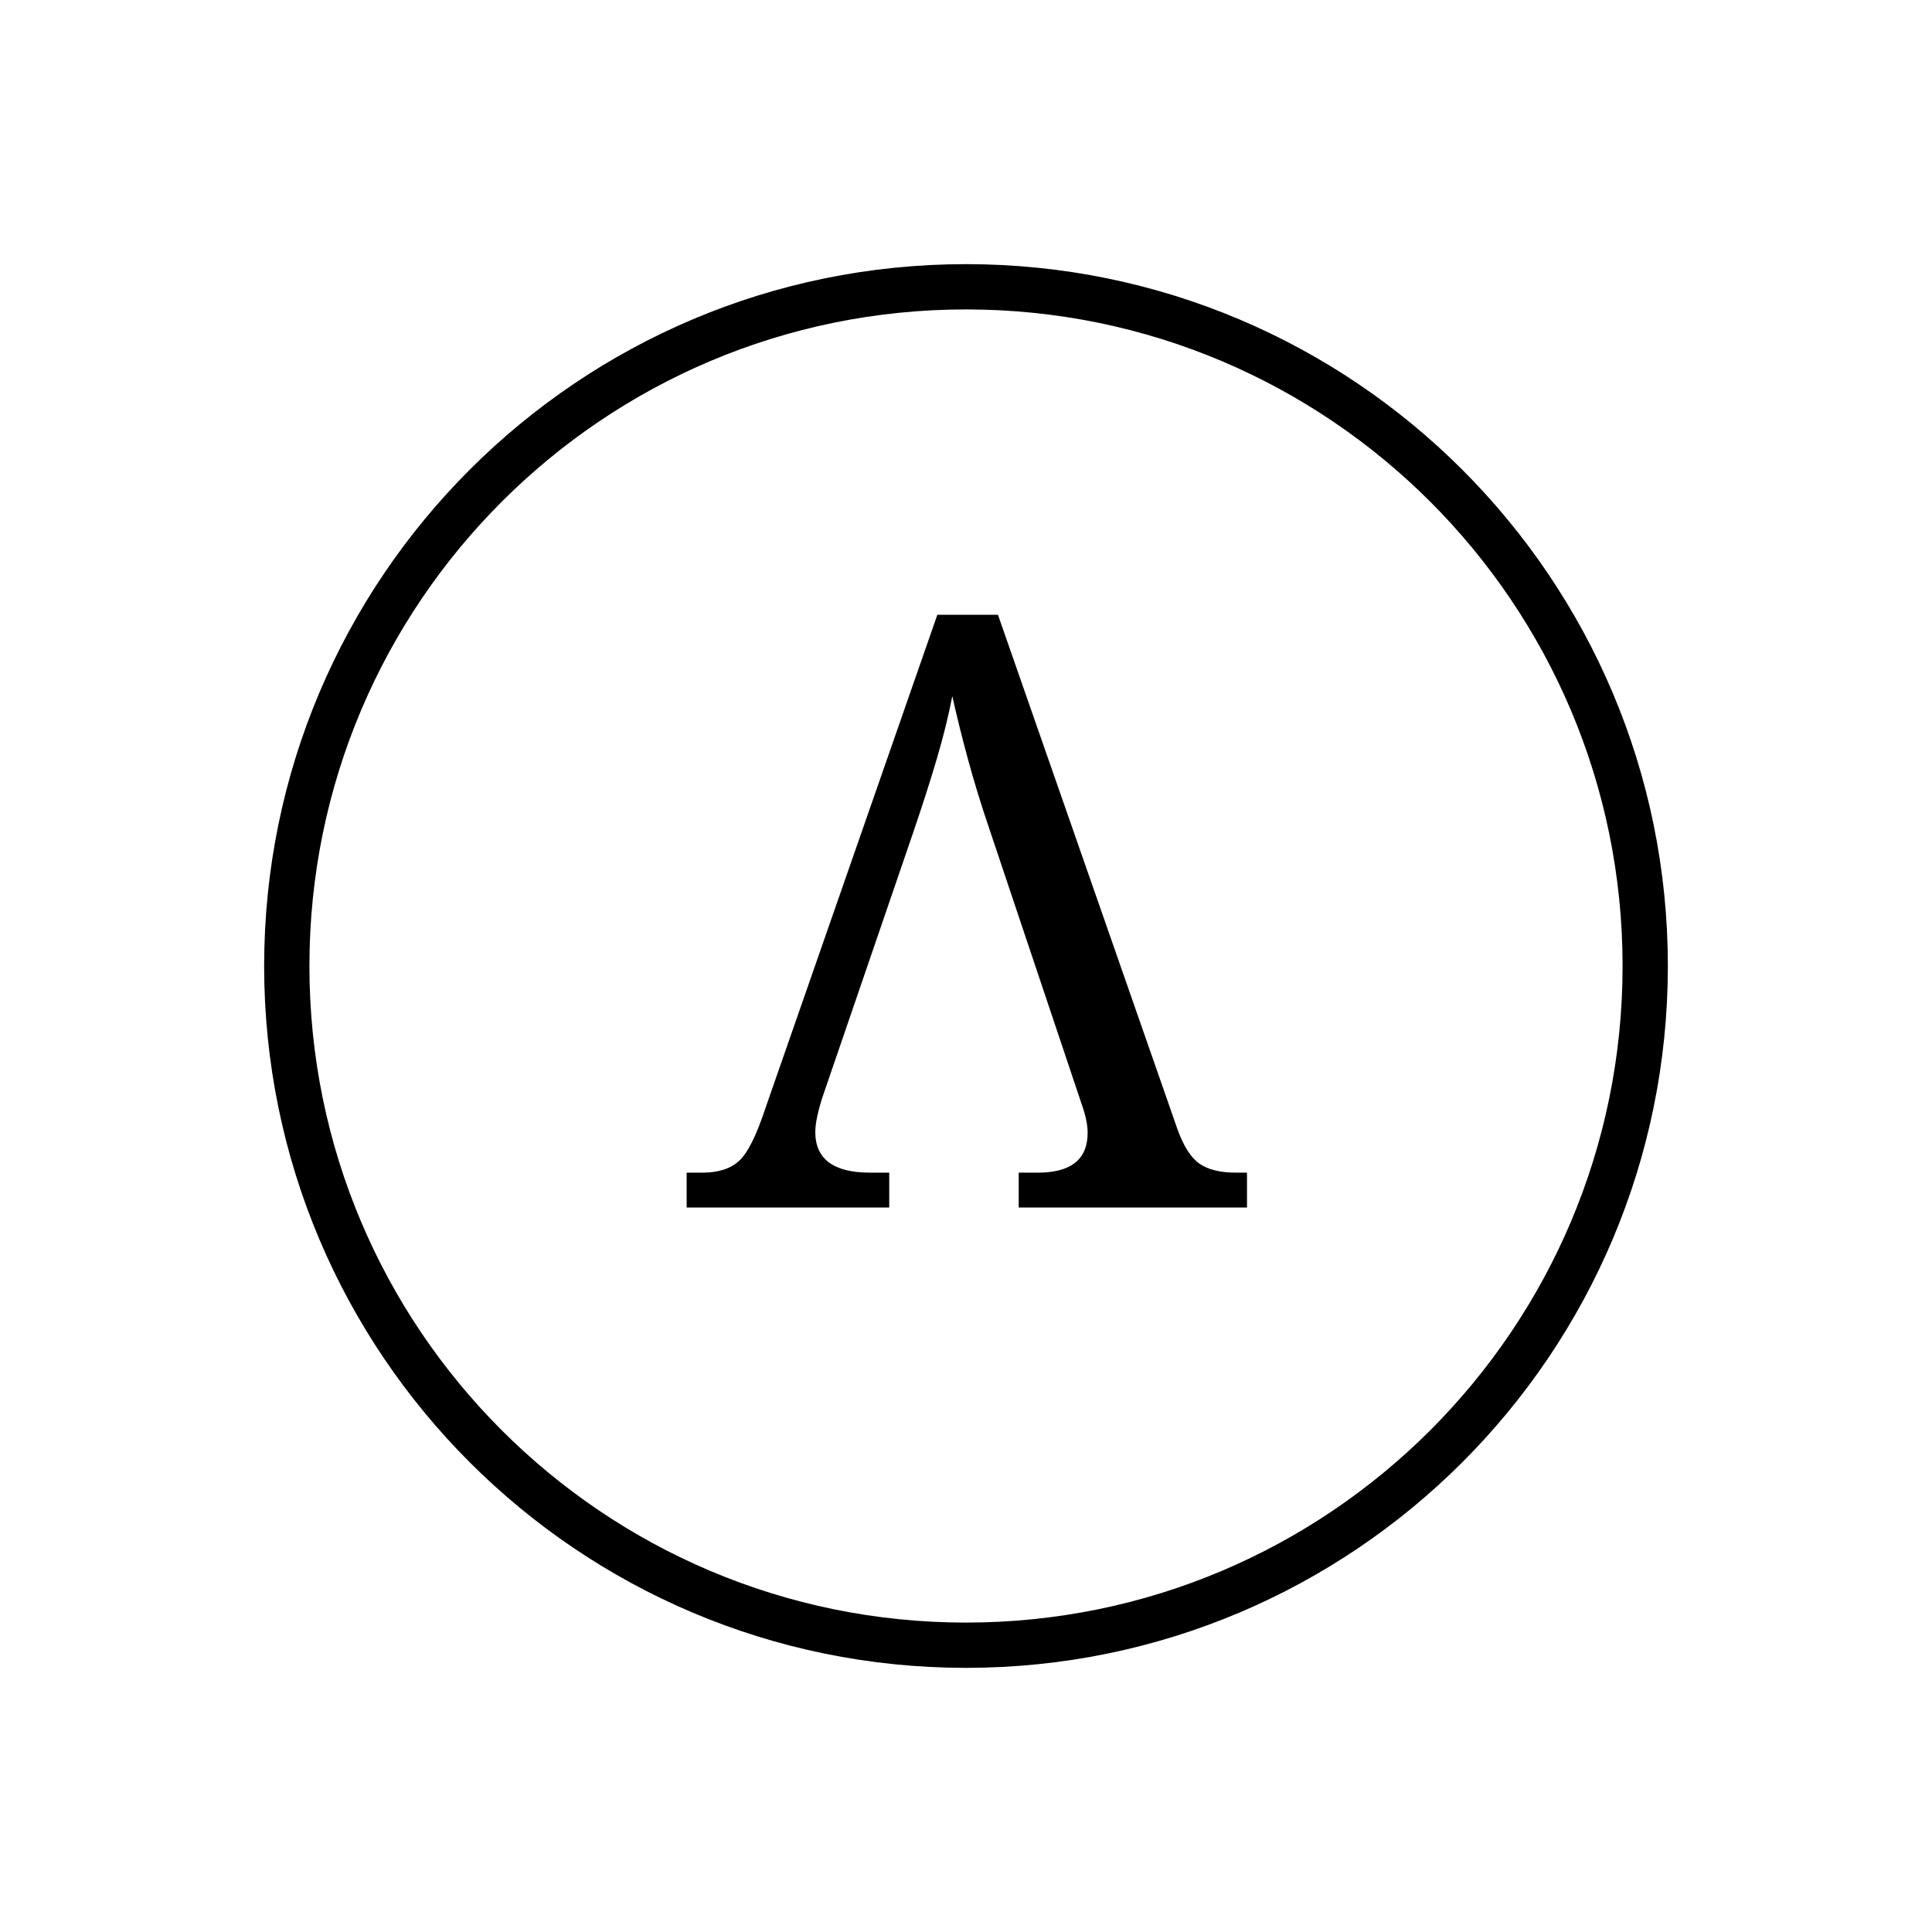
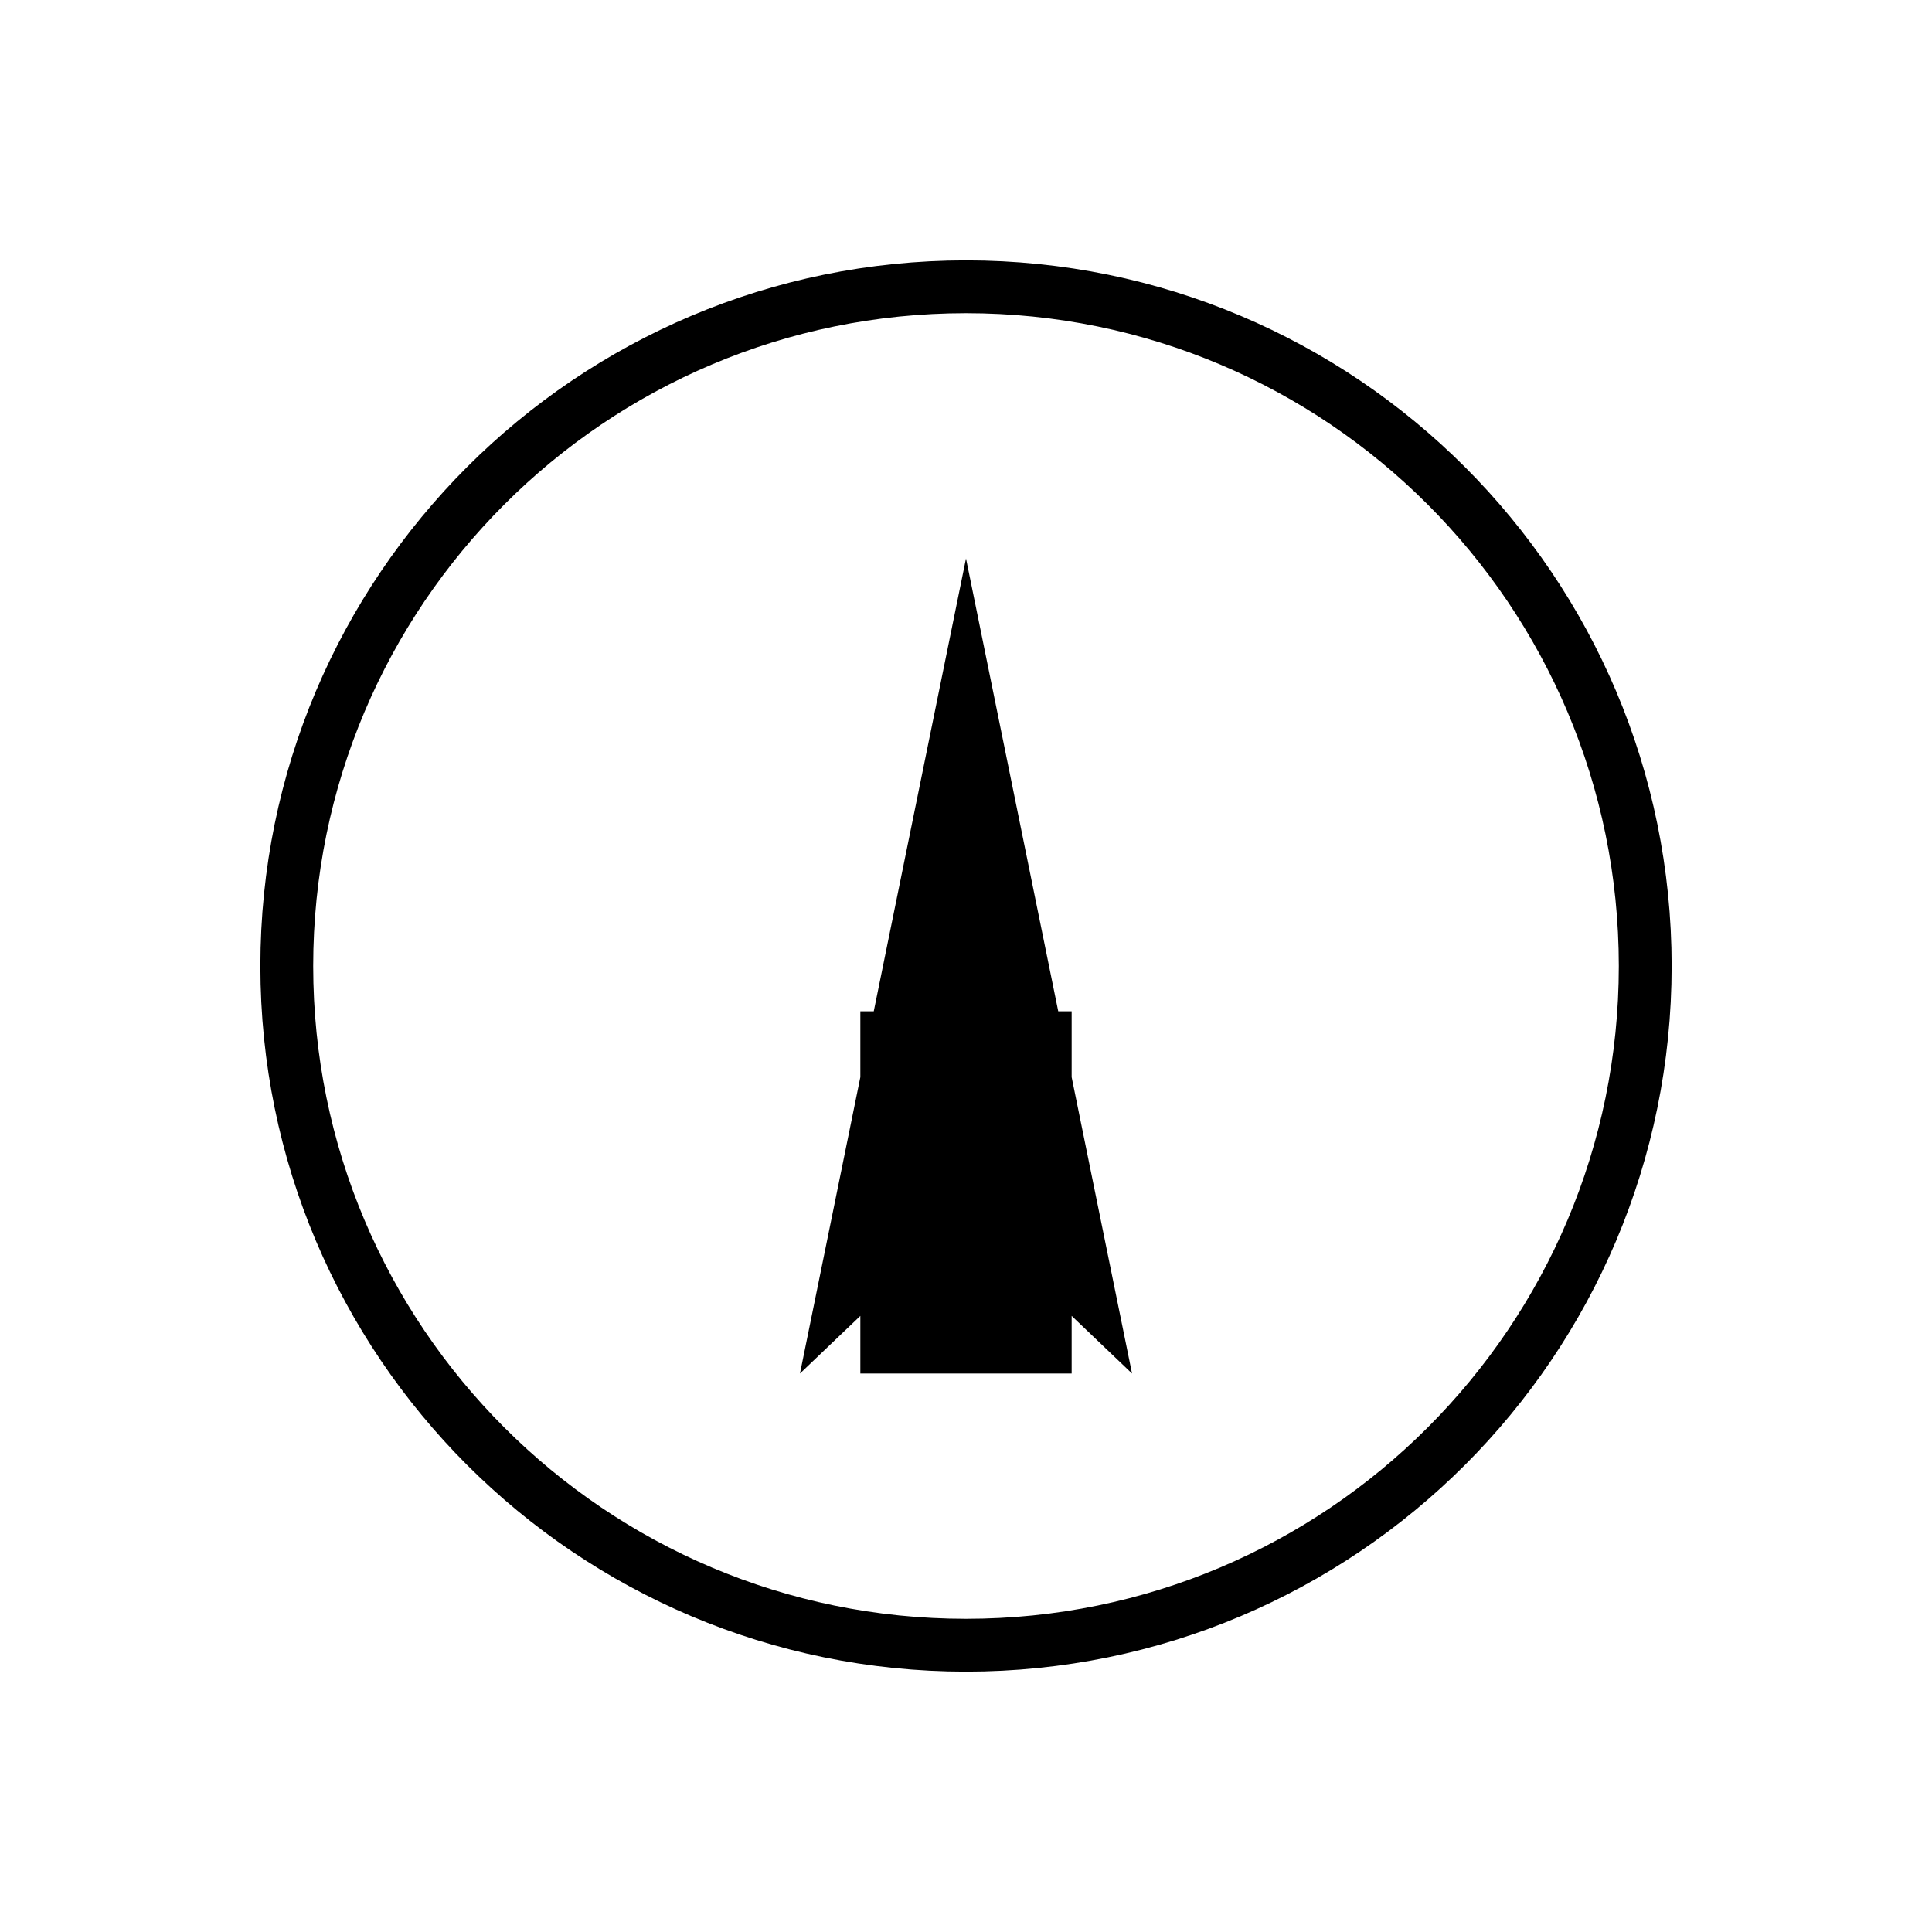
<svg xmlns="http://www.w3.org/2000/svg" viewBox="0 0 512 512" width="512" height="512">
-   <circle cx="256" cy="256" r="180" fill="none" stroke="#000" stroke-width="12" />
-   <text x="256" y="320" text-anchor="middle" font-size="220" font-family="serif" fill="#000">Λ</text>
+   <circle cx="256" cy="256" r="180" fill="none" stroke="#000" stroke-width="14" />
+   <path fill="#000" d="M256 148 L300 364 L256 322 L212 364 Z M228 268 L284 268 L284 364 L228 364 Z" />
</svg>
